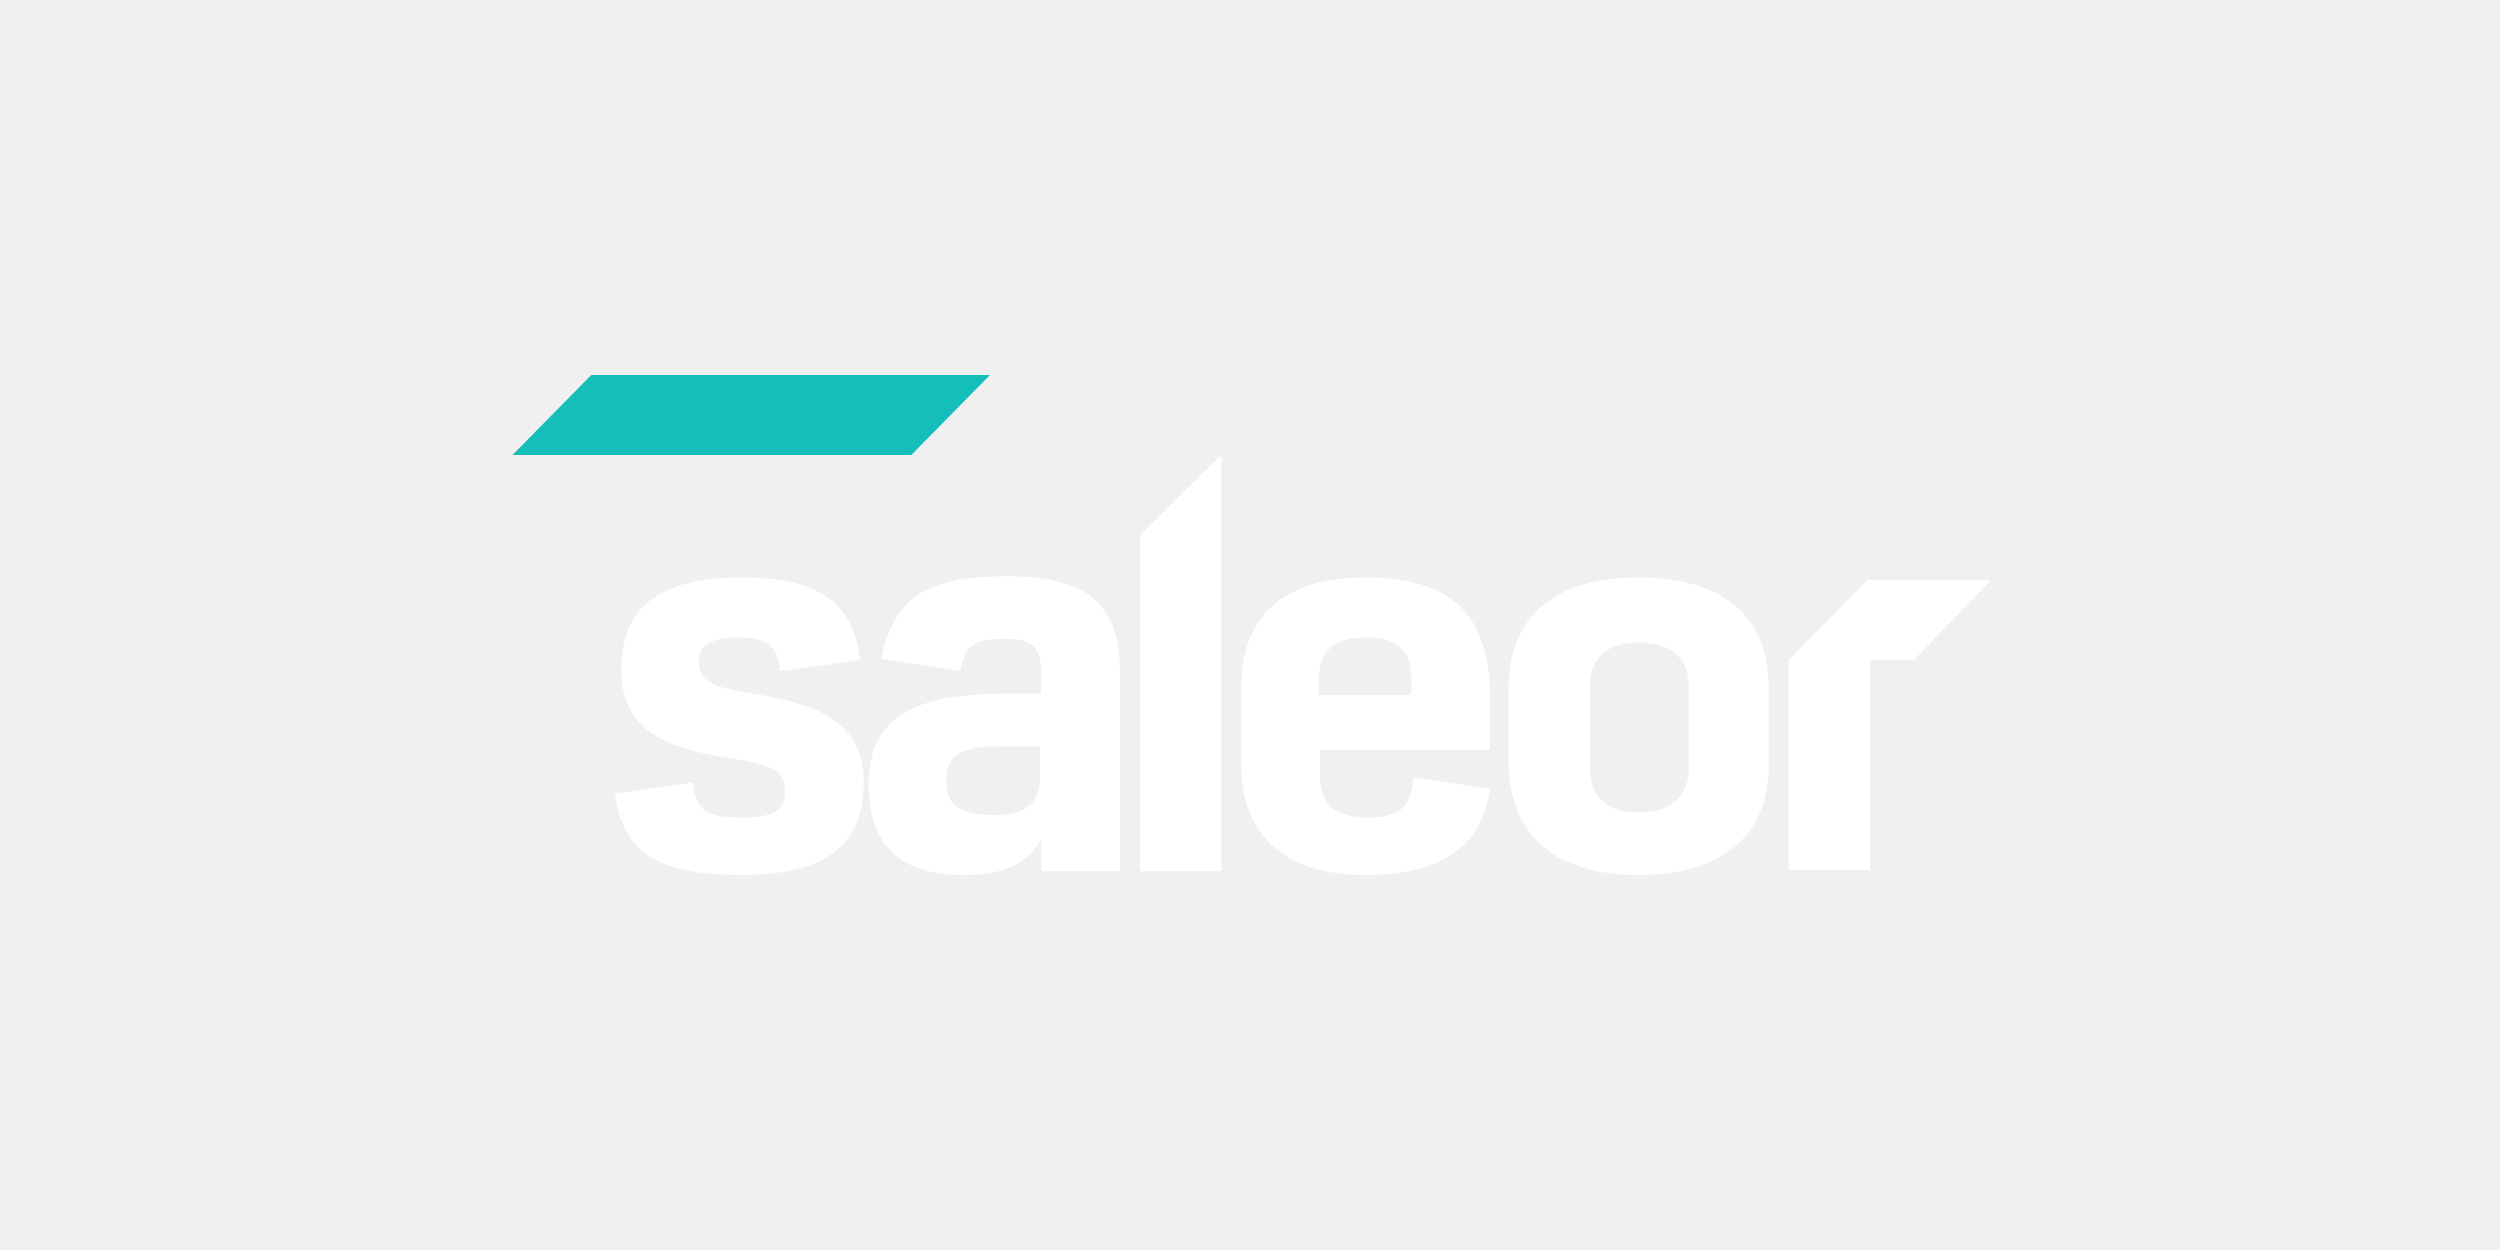
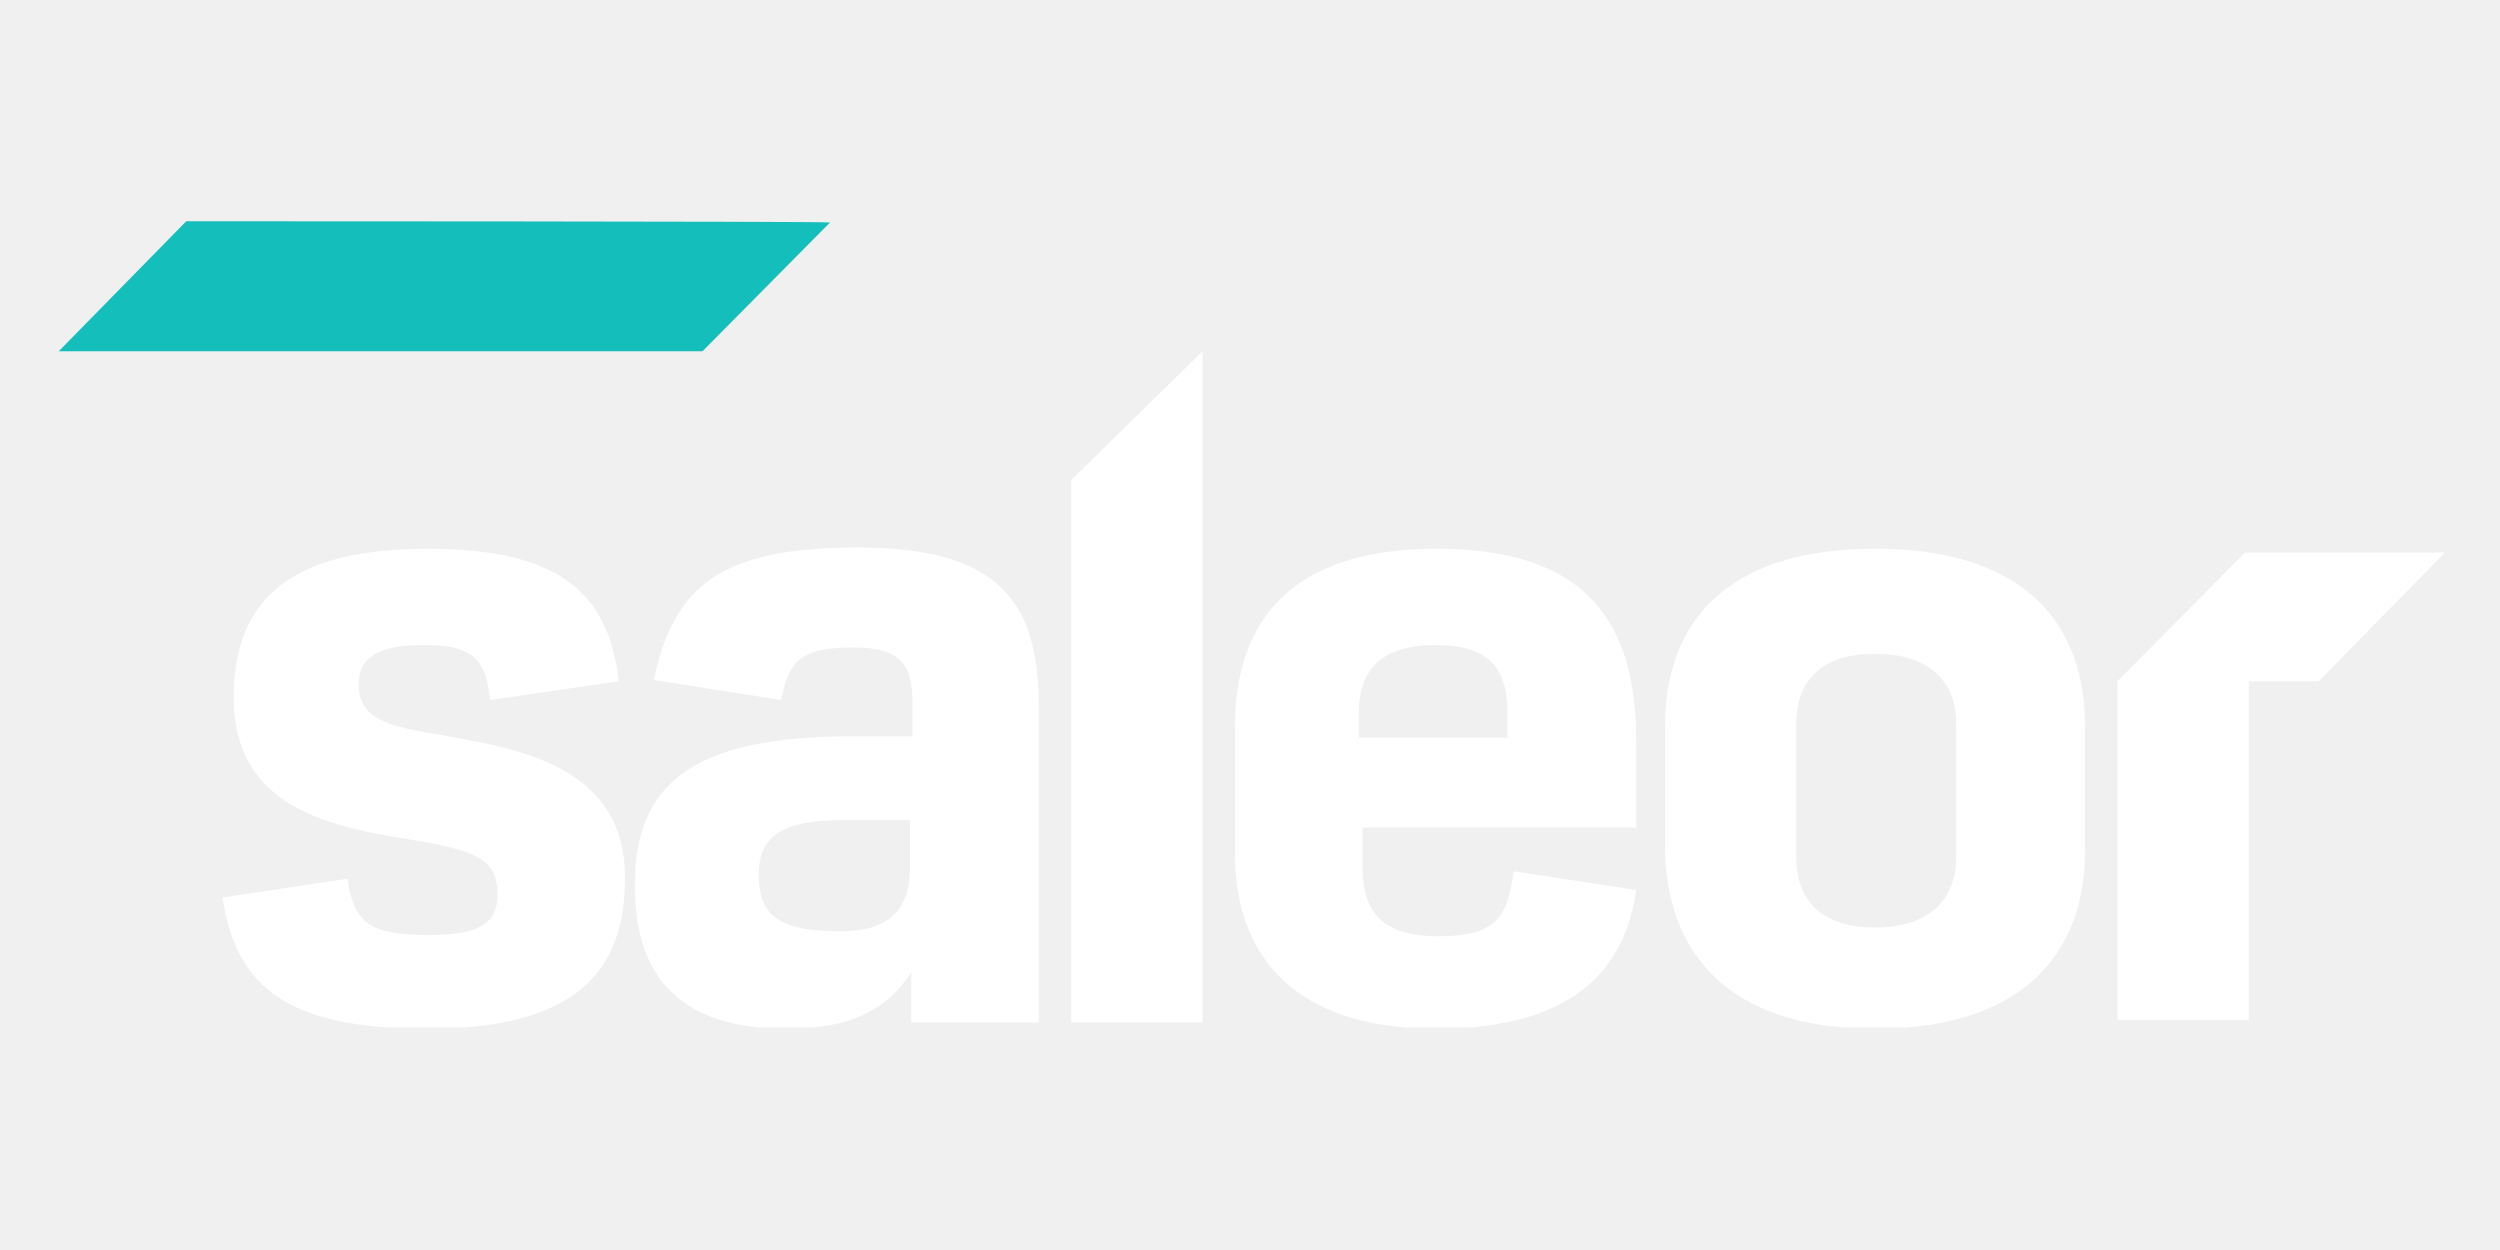
- <svg xmlns="http://www.w3.org/2000/svg" xmlns:xlink="http://www.w3.org/1999/xlink" version="1.1" id="Layer_1" x="0px" y="0px" viewBox="0 0 200 100" style="enable-background:new 0 0 200 100;" xml:space="preserve">
+ <svg xmlns="http://www.w3.org/2000/svg" xmlns:xlink="http://www.w3.org/1999/xlink" version="1.1" id="Layer_1" x="0px" y="0px" width="200px" height="100px" viewBox="0 0 200 100" style="enable-background:new 0 0 200 100;" xml:space="preserve">
  <style type="text/css">
	.st0{clip-path:url(#SVGID_2_);}
	.st1{fill:#13BEBB;}
	.st2{fill:#FFFFFF;}
	.st3{fill-rule:evenodd;clip-rule:evenodd;fill:#FFFFFF;}
</style>
  <g>
    <g>
-       <defs>
-         <rect id="SVGID_1_" x="41" y="30" width="118.4" height="40" />
-       </defs>
-       <clipPath id="SVGID_2_">
-         <use xlink:href="#SVGID_1_" style="overflow:visible;" />
-       </clipPath>
-       <g class="st0">
-         <path class="st1" d="M47.3,30L41,36.4h31.9l6.3-6.4H47.3z" />
-         <path class="st2" d="M59.3,70c7.8,0,9.8-3.2,9.8-7.5c0-5.3-4.8-6.3-8.8-7c-3-0.5-4.4-0.8-4.4-2.6c0-1.4,1.2-1.9,3.2-1.9     c2.4,0,3.1,0.7,3.3,2.7l6.4-0.9c-0.5-4.4-3-6.6-9.5-6.6c-7.1,0-9.6,2.8-9.6,7.4c0,5.9,5.5,6.5,9.6,7.2c2.6,0.5,3.5,0.9,3.5,2.6     c0,1.4-0.9,2-3.4,2c-2.8,0-3.7-0.5-4-2.8l-6.2,0.9C49.8,68.1,52.5,70,59.3,70z" />
-         <path class="st2" d="M79.8,65.2c-3,0-4.1-0.7-4.1-2.8c0-1.9,1.1-2.7,4.3-2.7h3.2v2.2C83.3,64.1,82.2,65.2,79.8,65.2z M77.1,70     c3.5,0,5.1-1.1,6.2-2.8v2.5h6.3V54c0-5.2-2-7.9-9-7.9c-6.8,0-9.1,1.9-10.1,6.6l6.3,1c0.4-2,1-2.6,3.6-2.6c2.5,0,2.9,1,2.9,2.8     v1.6h-3c-8,0-10.8,2.4-10.8,7.3C69.5,67.6,72,70,77.1,70z" />
-         <path class="st2" d="M91.2,69.7h6.5V36.4l-6.5,6.4V69.7z" />
-         <path class="st2" d="M105.5,55.6v-1.2c0-2,0.9-3.4,3.8-3.4c2.7,0,3.6,1.2,3.6,3.4v1.2H105.5z M109.3,70c7.4,0,9.4-3.5,9.9-6.9     l-6.1-0.9c-0.3,2.1-0.7,3.2-3.7,3.2c-3.1,0-3.8-1.5-3.8-3.5V60h13.6v-4.2c0-5.8-2.3-9.6-9.9-9.6c-7.5,0-10,3.9-10,8.8v6.2     C99.3,66,101.9,70,109.3,70z" />
-         <path class="st2" d="M131.1,70c7.4,0,10.4-3.8,10.4-8.8V55c0-5.1-3-8.8-10.4-8.8s-10.4,3.7-10.4,8.8v6.2     C120.8,66.2,123.7,70,131.1,70z M131.1,65c-2.6,0-3.9-1.3-3.9-3.5v-6.6c0-2.2,1.3-3.5,3.9-3.5c2.6,0,4,1.3,4,3.5v6.6     C135.1,63.7,133.7,65,131.1,65z" />
-         <path class="st3" d="M153.1,52.8h-3.5v16.8h-6.5V52.8l6.3-6.4h9.9L153.1,52.8z" />
+       <g>
+         <defs>
+           <rect id="SVGID_1_" x="4.7" y="17.7" width="191" height="64.5" />
+         </defs>
+         <clipPath id="SVGID_2_">
+           <use xlink:href="#SVGID_1_" style="overflow:visible;" />
+         </clipPath>
+         <g class="st0">
+           <path class="st1" d="M14.9,17.7L4.7,28.1h51.5l10.2-10.3C66.3,17.7,14.9,17.7,14.9,17.7z" />
+           <path class="st2" d="M34.2,82.3c12.6,0,15.8-5.2,15.8-12.1c0-8.5-7.7-10.2-14.2-11.3c-4.8-0.8-7.1-1.3-7.1-4.2      c0-2.3,1.9-3.1,5.2-3.1c3.9,0,5,1.1,5.3,4.4l10.3-1.5c-0.8-7.1-4.8-10.6-15.3-10.6c-11.5,0-15.5,4.5-15.5,11.9      c0,9.5,8.9,10.5,15.5,11.6c4.2,0.8,5.6,1.5,5.6,4.2c0,2.3-1.5,3.2-5.5,3.2c-4.5,0-6-0.8-6.5-4.5l-10,1.5      C18.9,79.2,23.3,82.3,34.2,82.3z" />
+           <path class="st2" d="M67.3,74.5c-4.8,0-6.6-1.1-6.6-4.5c0-3.1,1.8-4.4,6.9-4.4h5.2v3.5C72.9,72.7,71.2,74.5,67.3,74.5z       M62.9,82.3c5.6,0,8.2-1.8,10-4.5v4h10.2V56.5c0-8.4-3.2-12.7-14.5-12.7c-11,0-14.7,3.1-16.3,10.6L62.5,56      c0.6-3.2,1.6-4.2,5.8-4.2c4,0,4.7,1.6,4.7,4.5v2.6h-4.8c-12.9,0-17.4,3.9-17.4,11.8C50.7,78.4,54.7,82.3,62.9,82.3z" />
+           <path class="st2" d="M85.7,81.8h10.5V28.1L85.7,38.4V81.8z" />
+           <path class="st2" d="M108.7,59v-1.9c0-3.2,1.5-5.5,6.1-5.5c4.4,0,5.8,1.9,5.8,5.5V59H108.7z M114.9,82.3      c11.9,0,15.2-5.6,16-11.1l-9.8-1.5c-0.5,3.4-1.1,5.2-6,5.2c-5,0-6.1-2.4-6.1-5.6v-3.1h21.9v-6.8c0-9.4-3.7-15.5-16-15.5      c-12.1,0-16.1,6.3-16.1,14.2v10C98.7,75.8,102.9,82.3,114.9,82.3z" />
+           <path class="st2" d="M150,82.3c11.9,0,16.8-6.1,16.8-14.2v-10c0-8.2-4.8-14.2-16.8-14.2s-16.8,6-16.8,14.2v10      C133.4,76.1,138.1,82.3,150,82.3z M150,74.2c-4.2,0-6.3-2.1-6.3-5.6V57.9c0-3.5,2.1-5.6,6.3-5.6c4.2,0,6.5,2.1,6.5,5.6v10.6      C156.5,72.1,154.2,74.2,150,74.2z" />
+           <path class="st3" d="M185.5,54.5h-5.6v27.1h-10.5V54.5l10.2-10.3h16L185.5,54.5z" />
+         </g>
      </g>
    </g>
  </g>
</svg>
